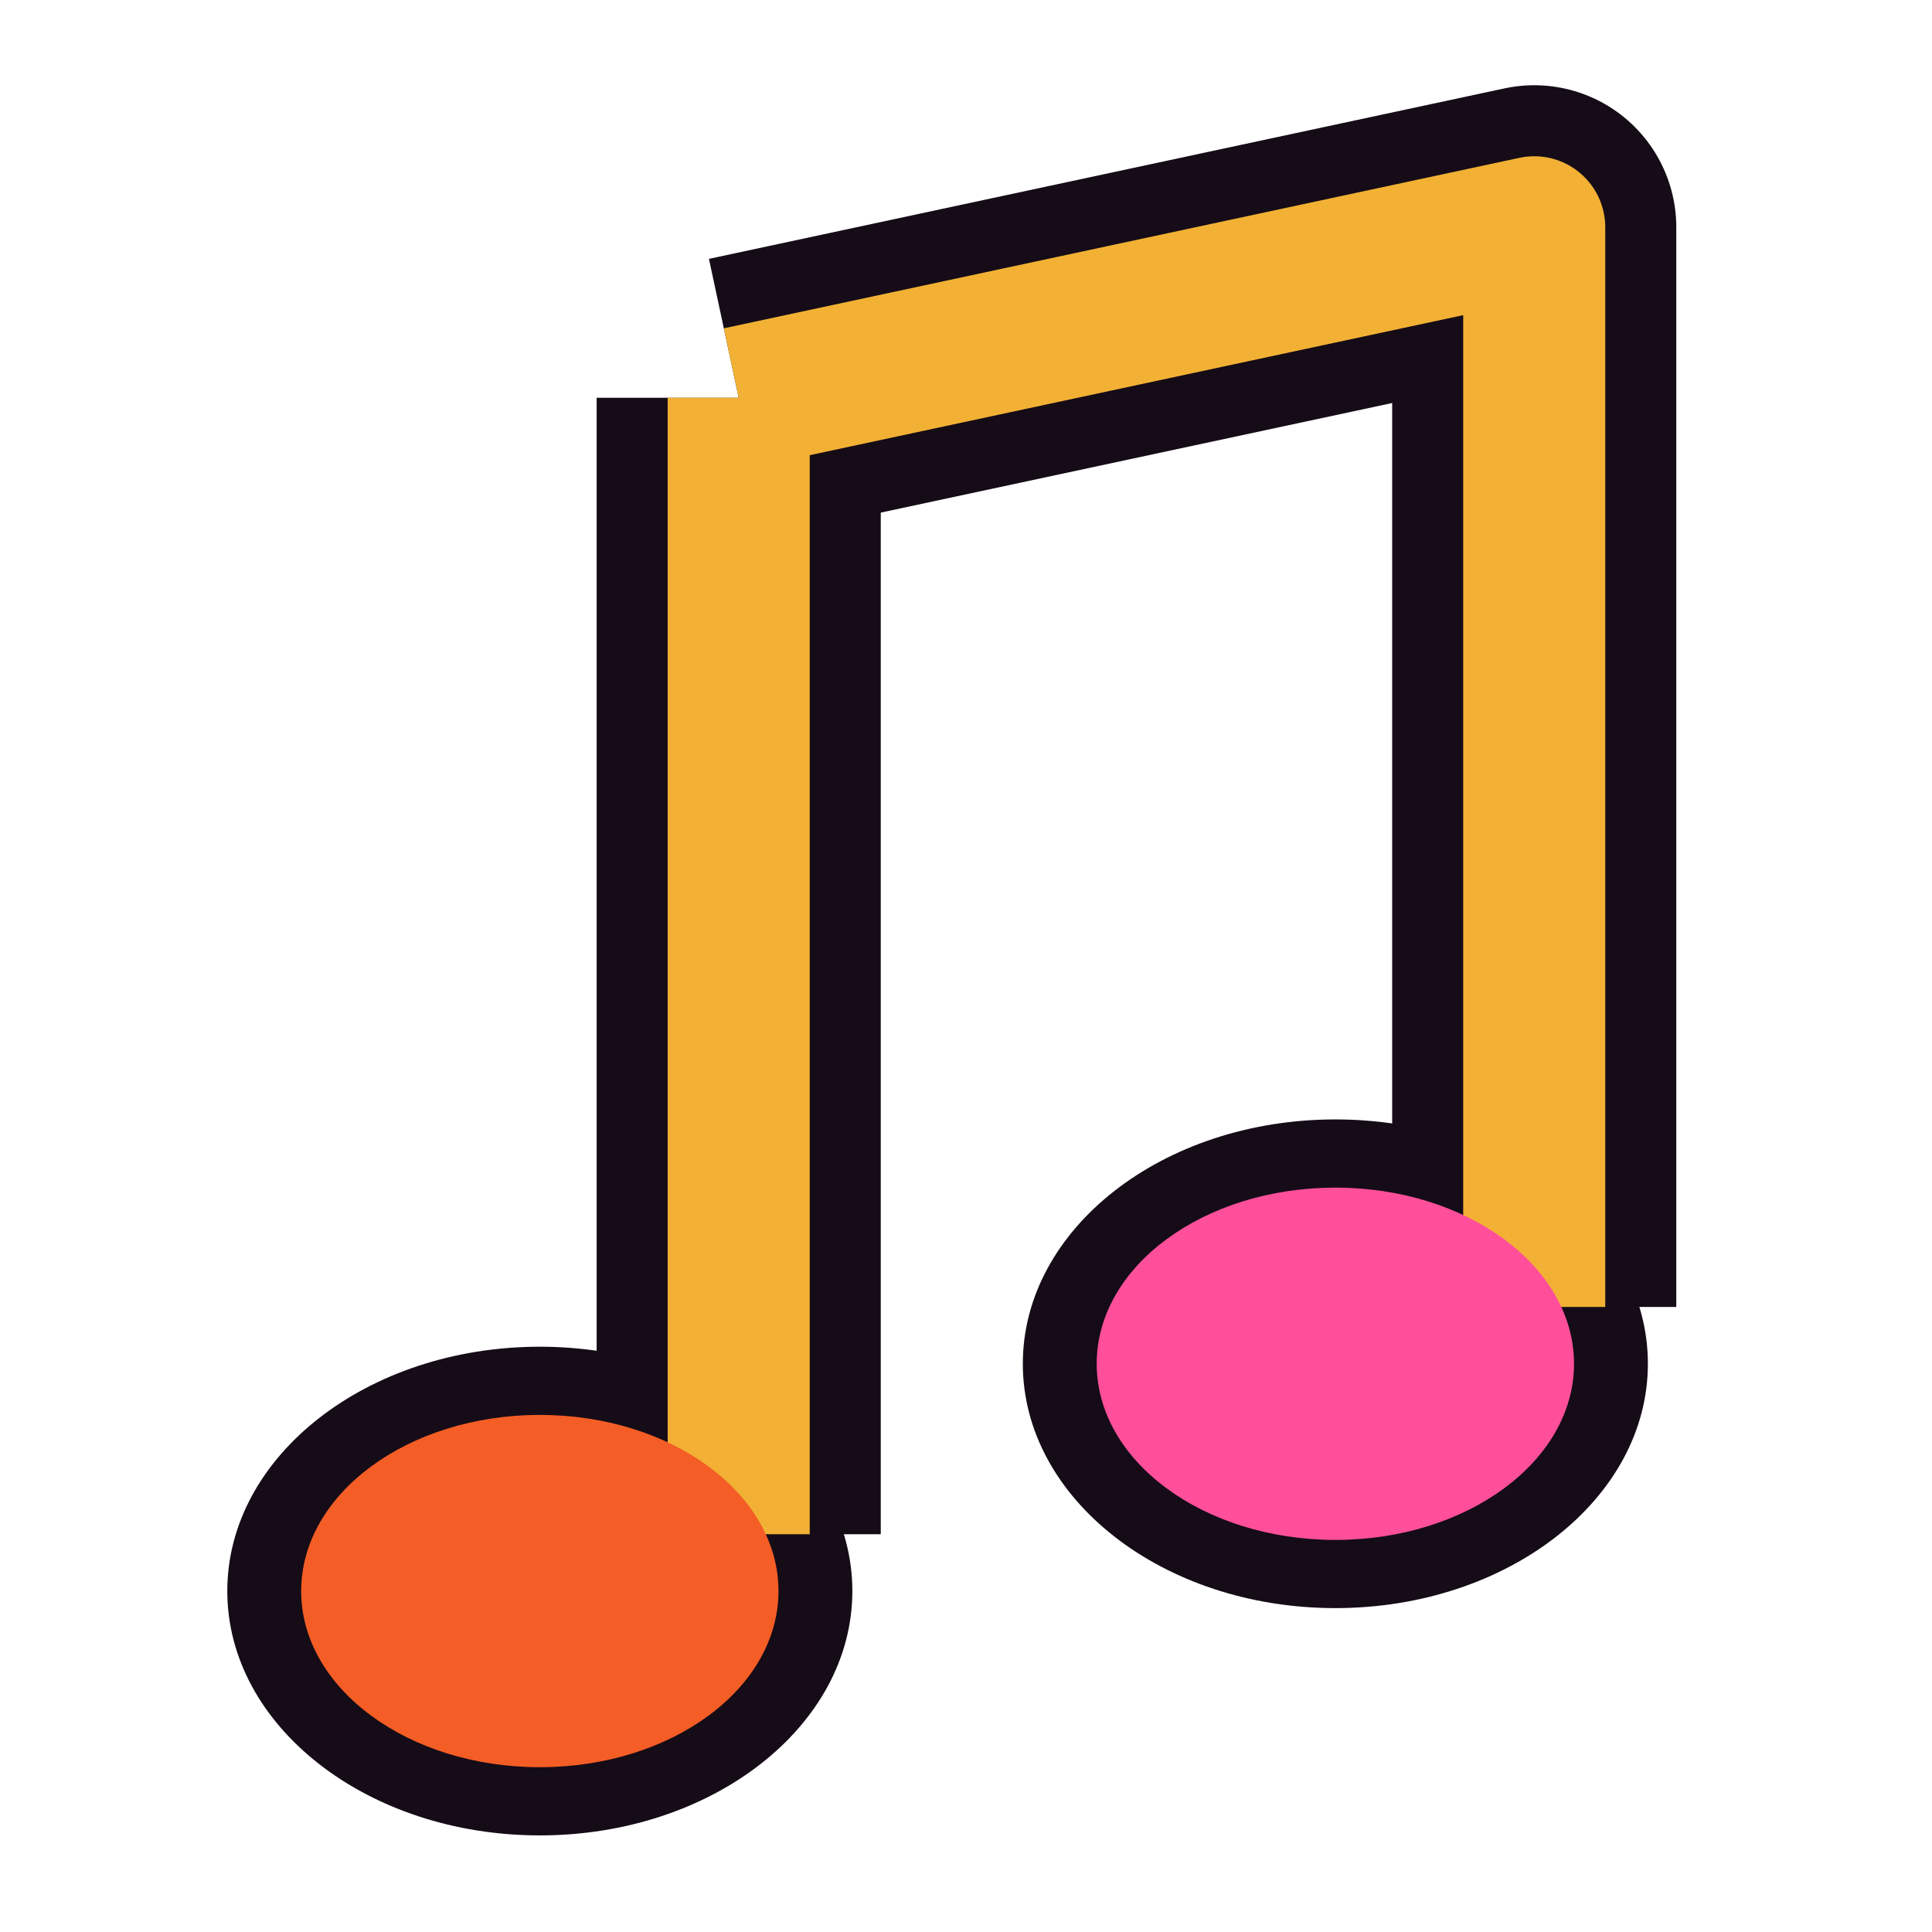
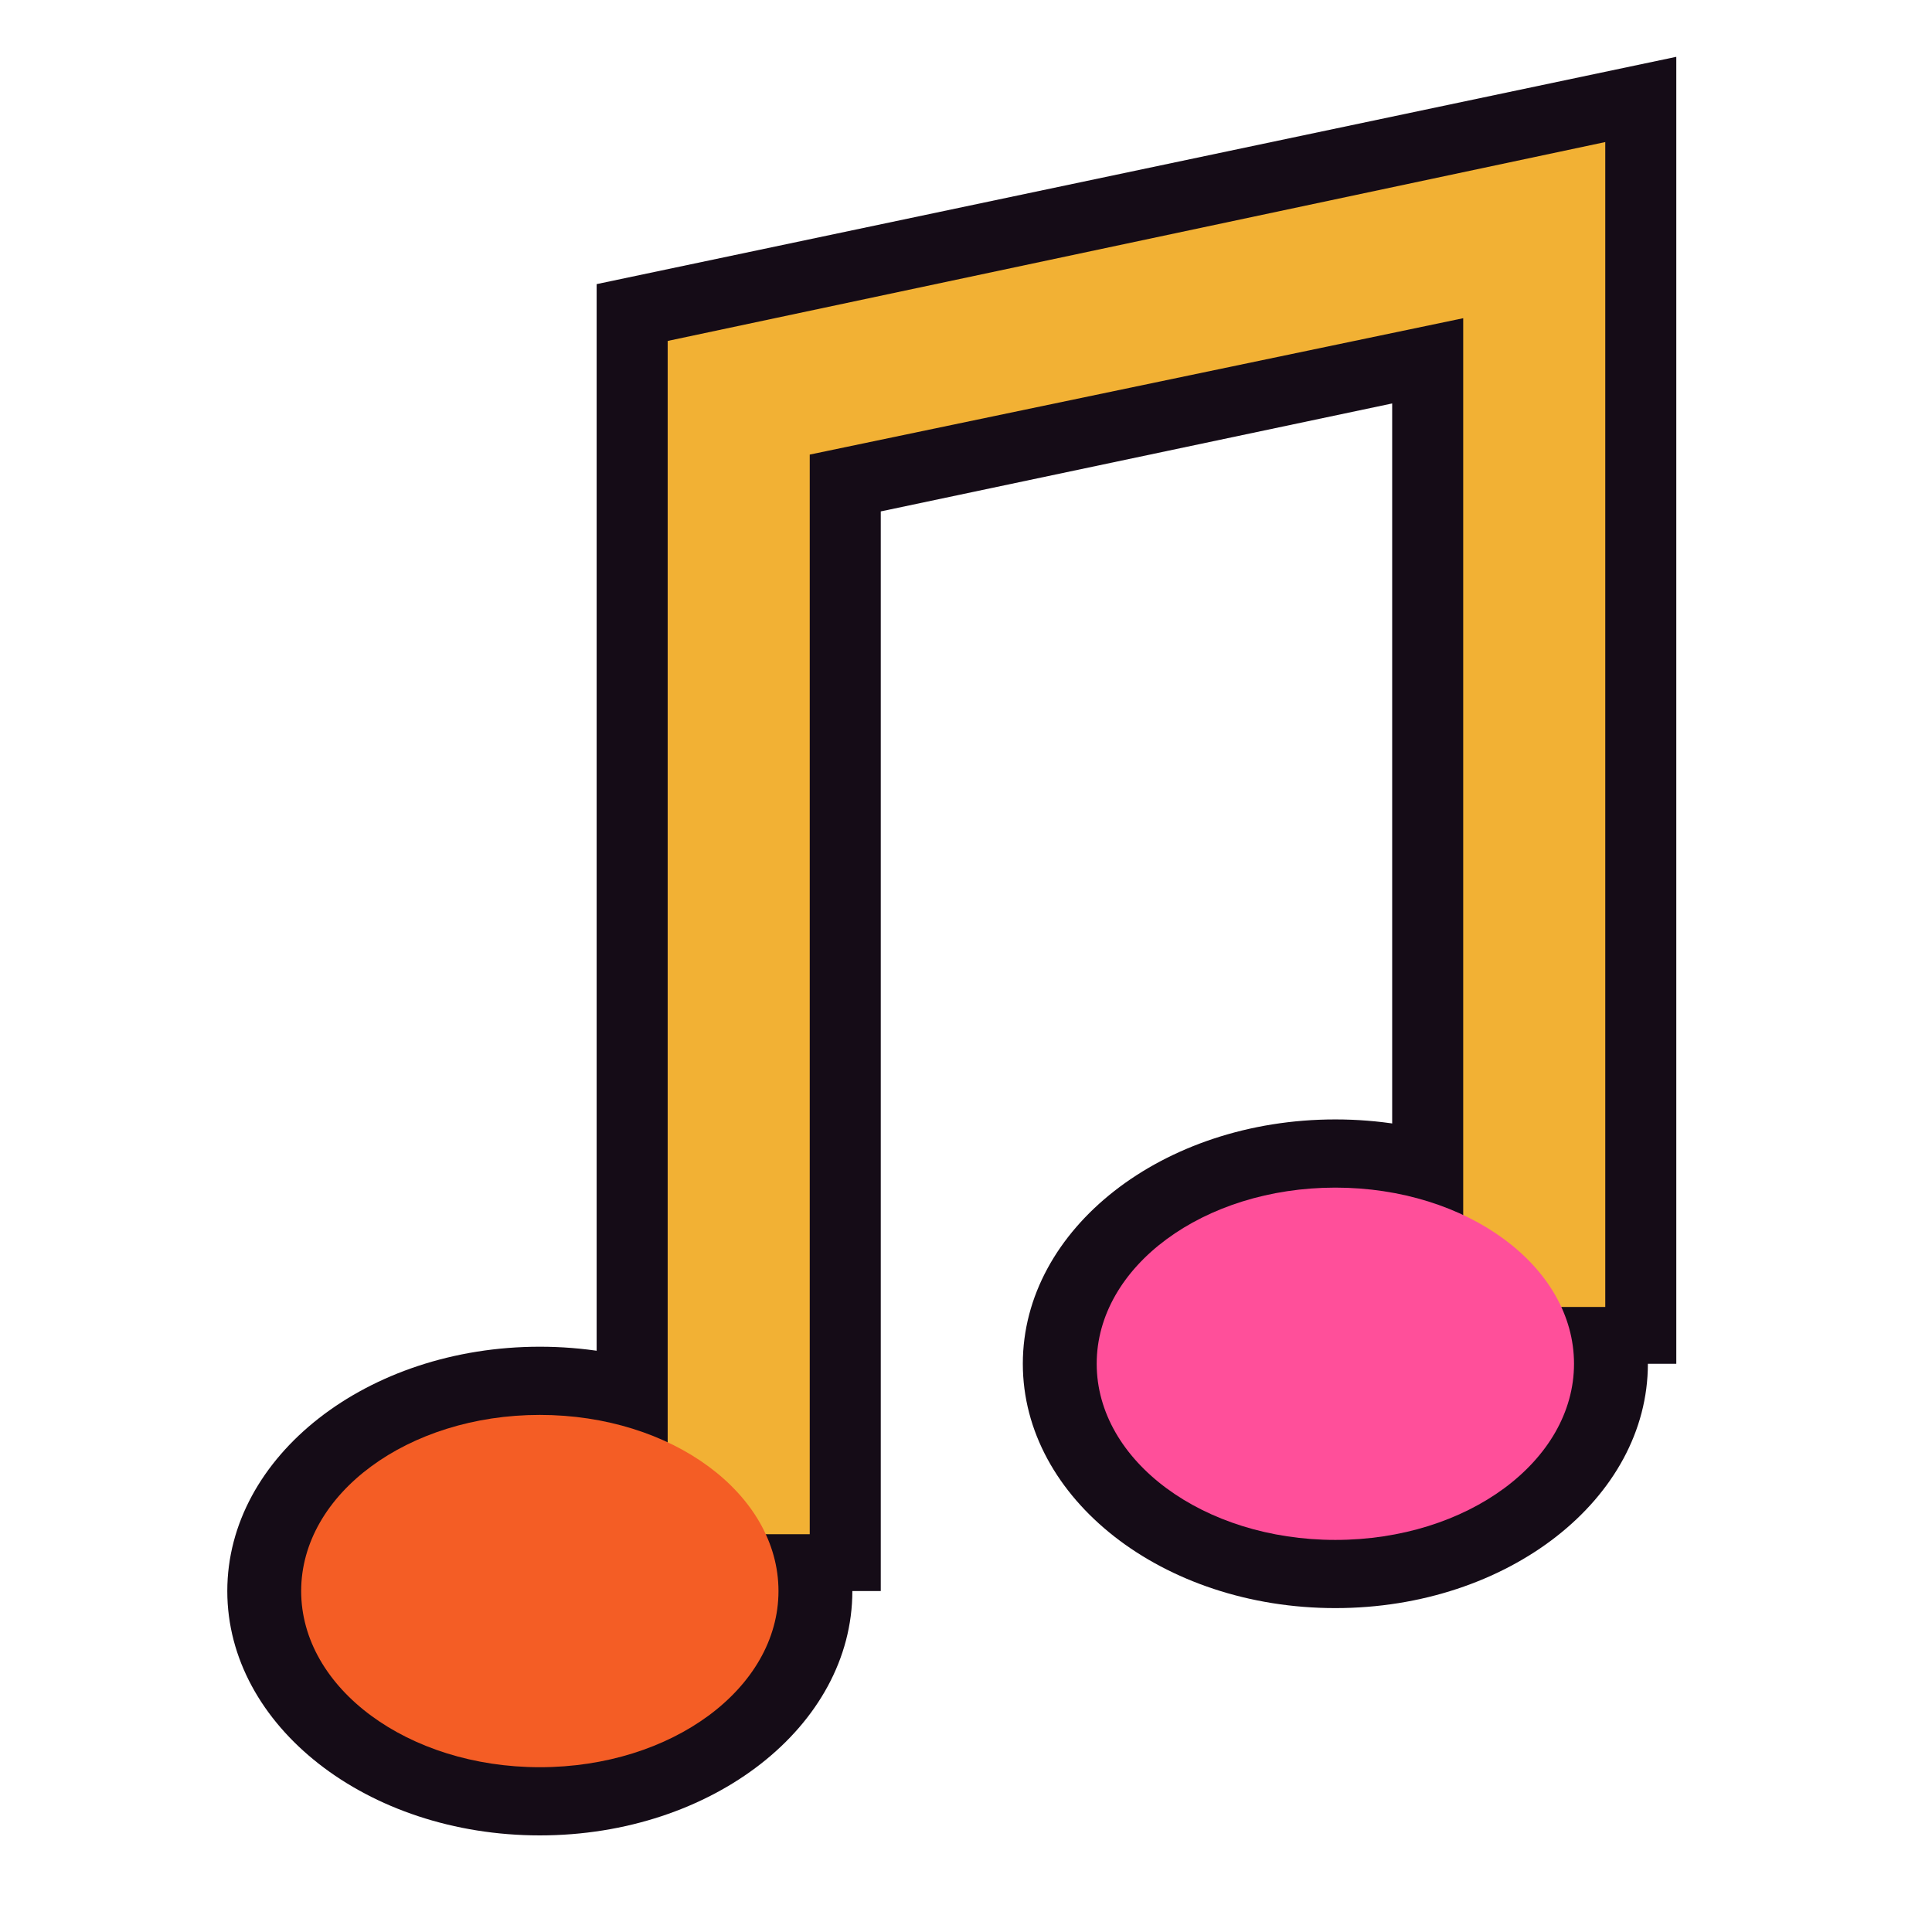
<svg xmlns="http://www.w3.org/2000/svg" viewBox="-1 -3 34 34">
-   <path d="M12 4 L26 1 L26 20" fill="none" stroke="#150c17" stroke-width="5" stroke-linejoin="round" />
-   <path d="M12 4 L12 24" fill="none" stroke="#150c17" stroke-width="5" />
+   <polygon points="9.5,25 9.5,2 28.5,-2 28.5,21 23.5,21 23.5,4.1 14.5,6 14.5,25" fill="#150c17" />
  <ellipse cx="8.5" cy="25" rx="5.5" ry="4.3" fill="#150c17" />
  <ellipse cx="22.5" cy="21" rx="5.5" ry="4.3" fill="#150c17" />
-   <path d="M12 4 L26 1 L26 20" fill="none" stroke="#f2b134" stroke-width="2.5" stroke-linejoin="round" />
-   <path d="M12 4 L12 24" fill="none" stroke="#f2b134" stroke-width="2.5" />
+   <polygon points="10.75,24 10.75,3 27.25,-0.5 27.25,20 24.75,20 24.75,2.6 13.25,5 13.25,24" fill="#f2b134" />
  <ellipse cx="8.5" cy="25" rx="4.2" ry="3.1" fill="#f45d25" />
  <ellipse cx="22.5" cy="21" rx="4.2" ry="3.1" fill="#ff4f9a" />
</svg>
